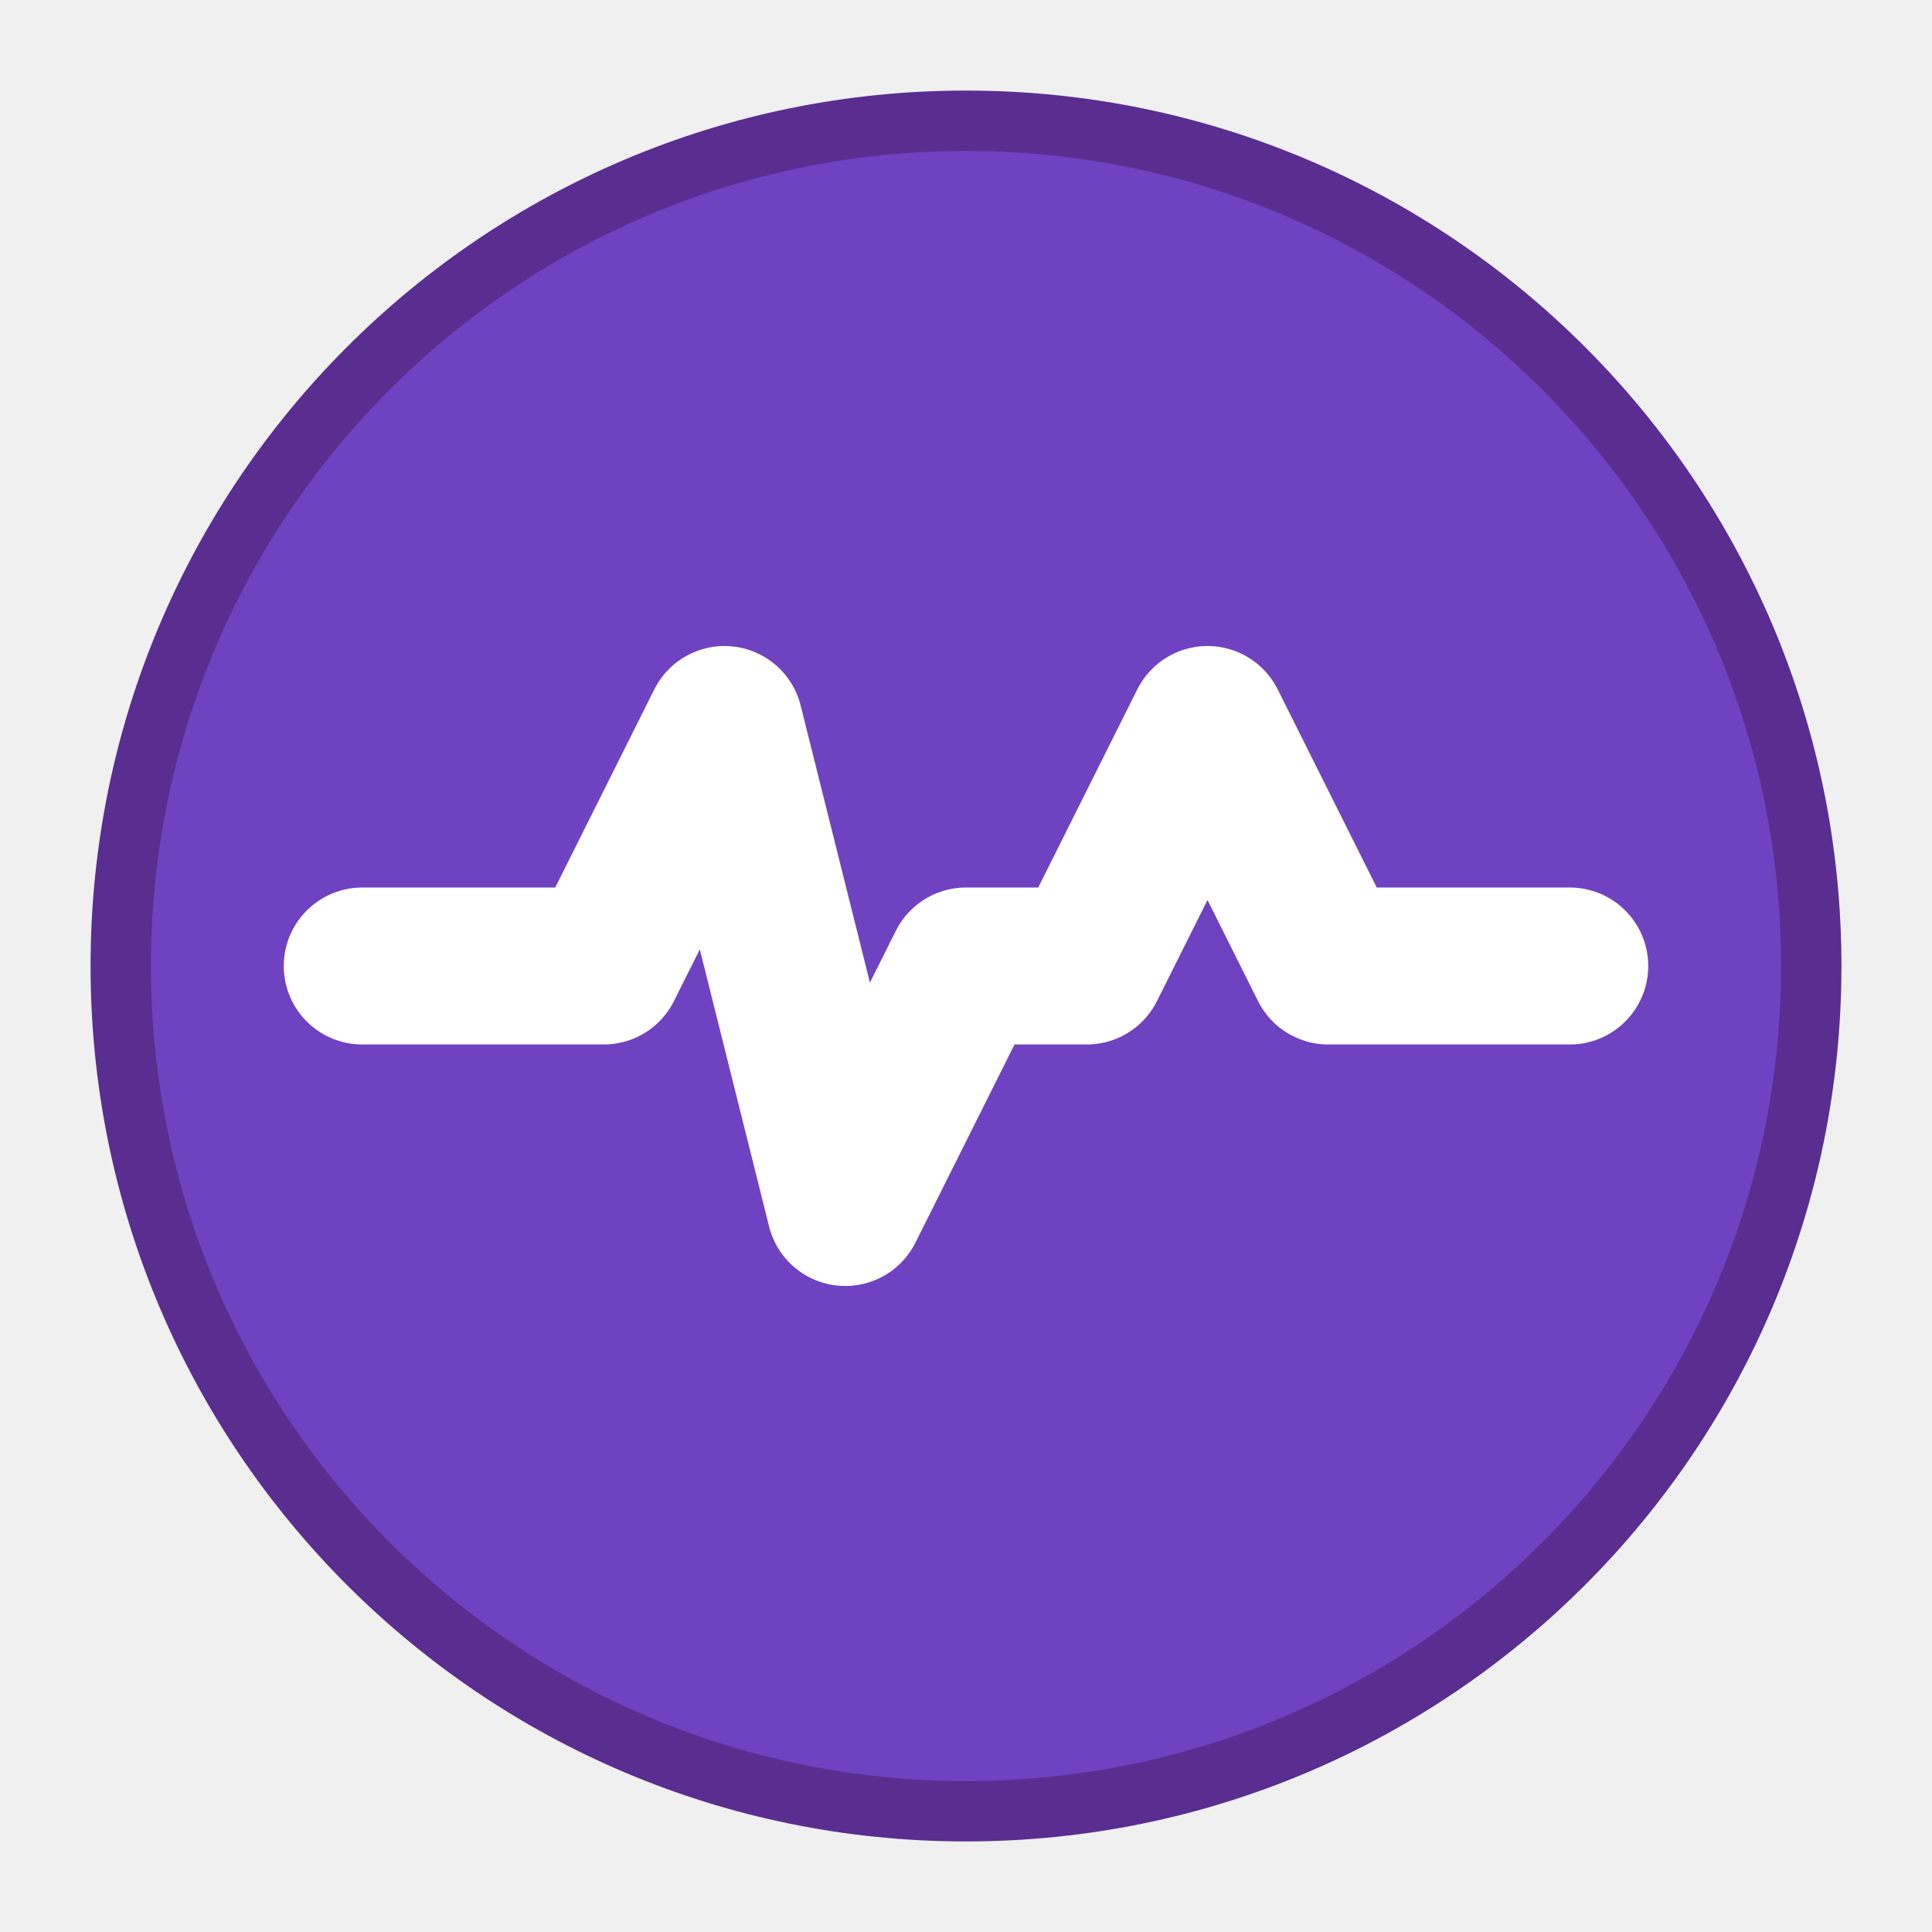
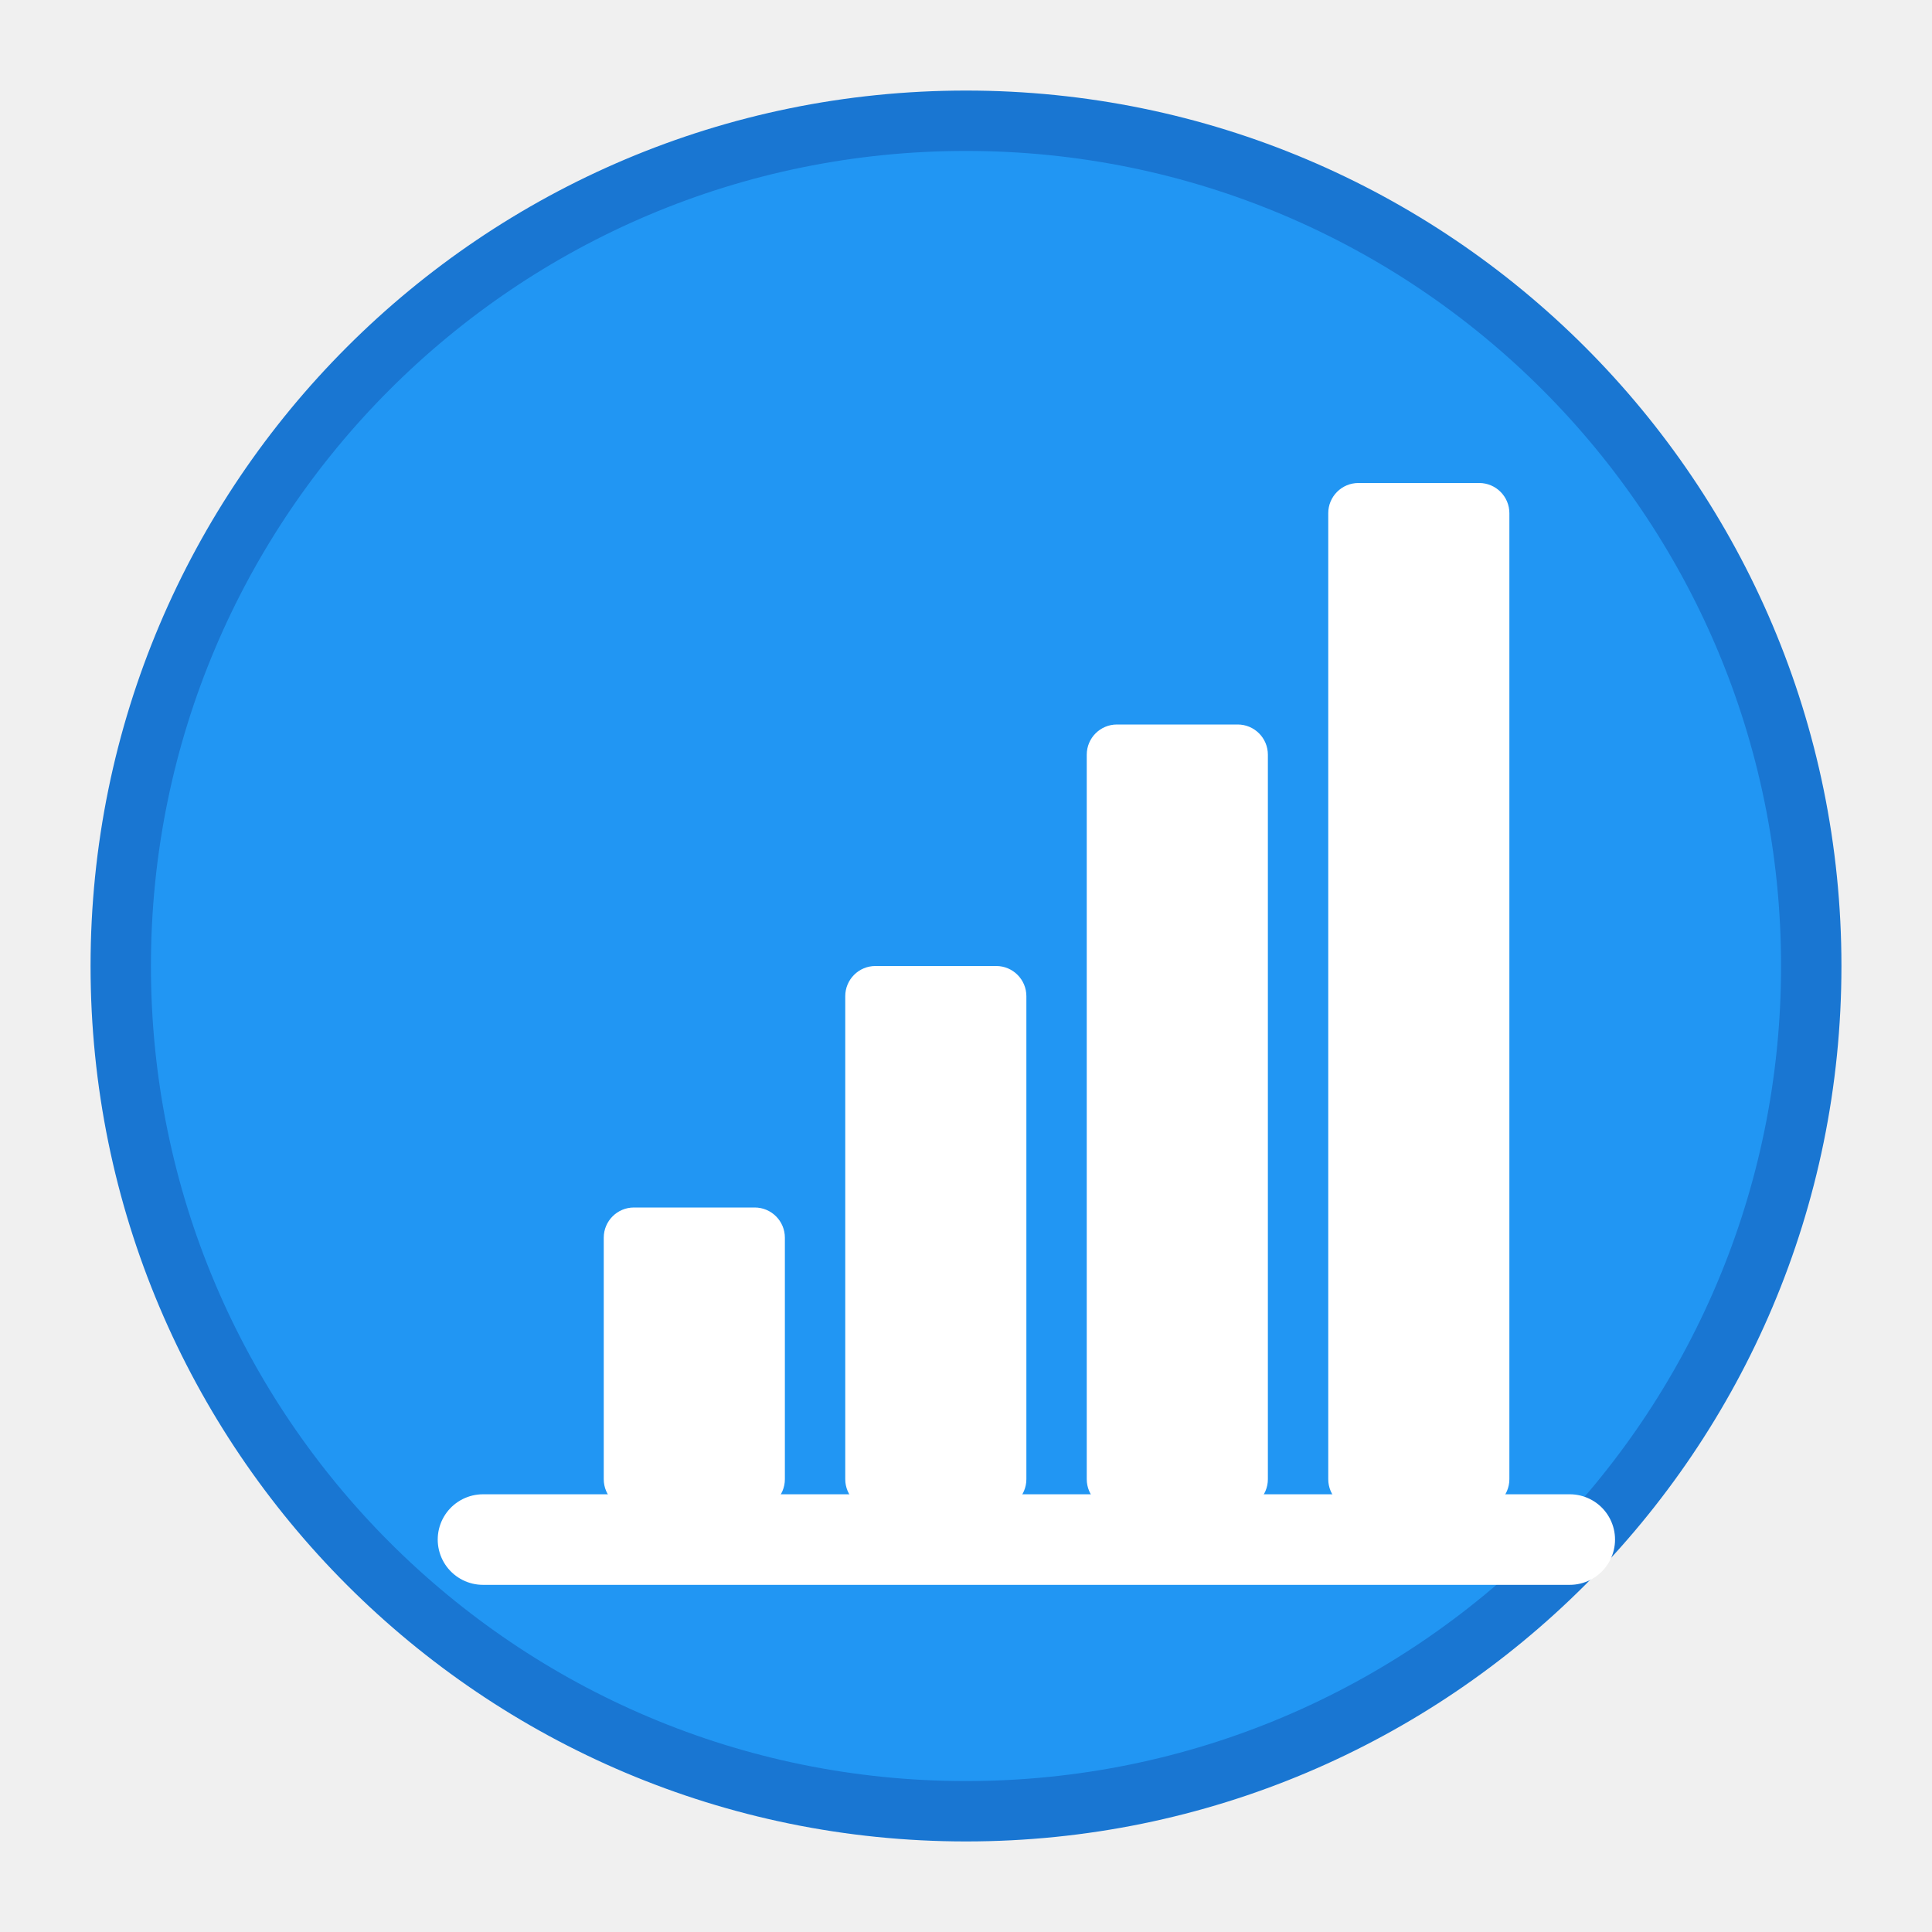
- <svg xmlns="http://www.w3.org/2000/svg" width="16" height="16" viewBox="0 0 16 16">
-   <circle cx="8" cy="8" r="7" fill="#6F42C1" stroke="#5A2D91" stroke-width="0.5" />
-   <path d="M3 8 L5 8 L6 6 L7 10 L8 8 L9 8 L10 6 L11 8 L13 8" stroke="#FFFFFF" stroke-width="1.3" stroke-linecap="round" stroke-linejoin="round" fill="none" />
+ <svg xmlns="http://www.w3.org/2000/svg" width="32" height="32" viewBox="0 0 32 32">
+   <circle cx="16" cy="16" r="14" fill="#2196F3" stroke="#1976D2" stroke-width="1" />
+   <rect x="10" y="20" width="3" height="5" rx="0.5" fill="#FFFFFF" />
+   <rect x="14" y="16" width="3" height="9" rx="0.5" fill="#FFFFFF" />
+   <rect x="18" y="12" width="3" height="13" rx="0.5" fill="#FFFFFF" />
+   <rect x="22" y="8" width="3" height="17" rx="0.5" fill="#FFFFFF" />
+   <path d="M8 25.5 L26 25.5" stroke="#FFFFFF" stroke-width="1.5" stroke-linecap="round" />
</svg>
